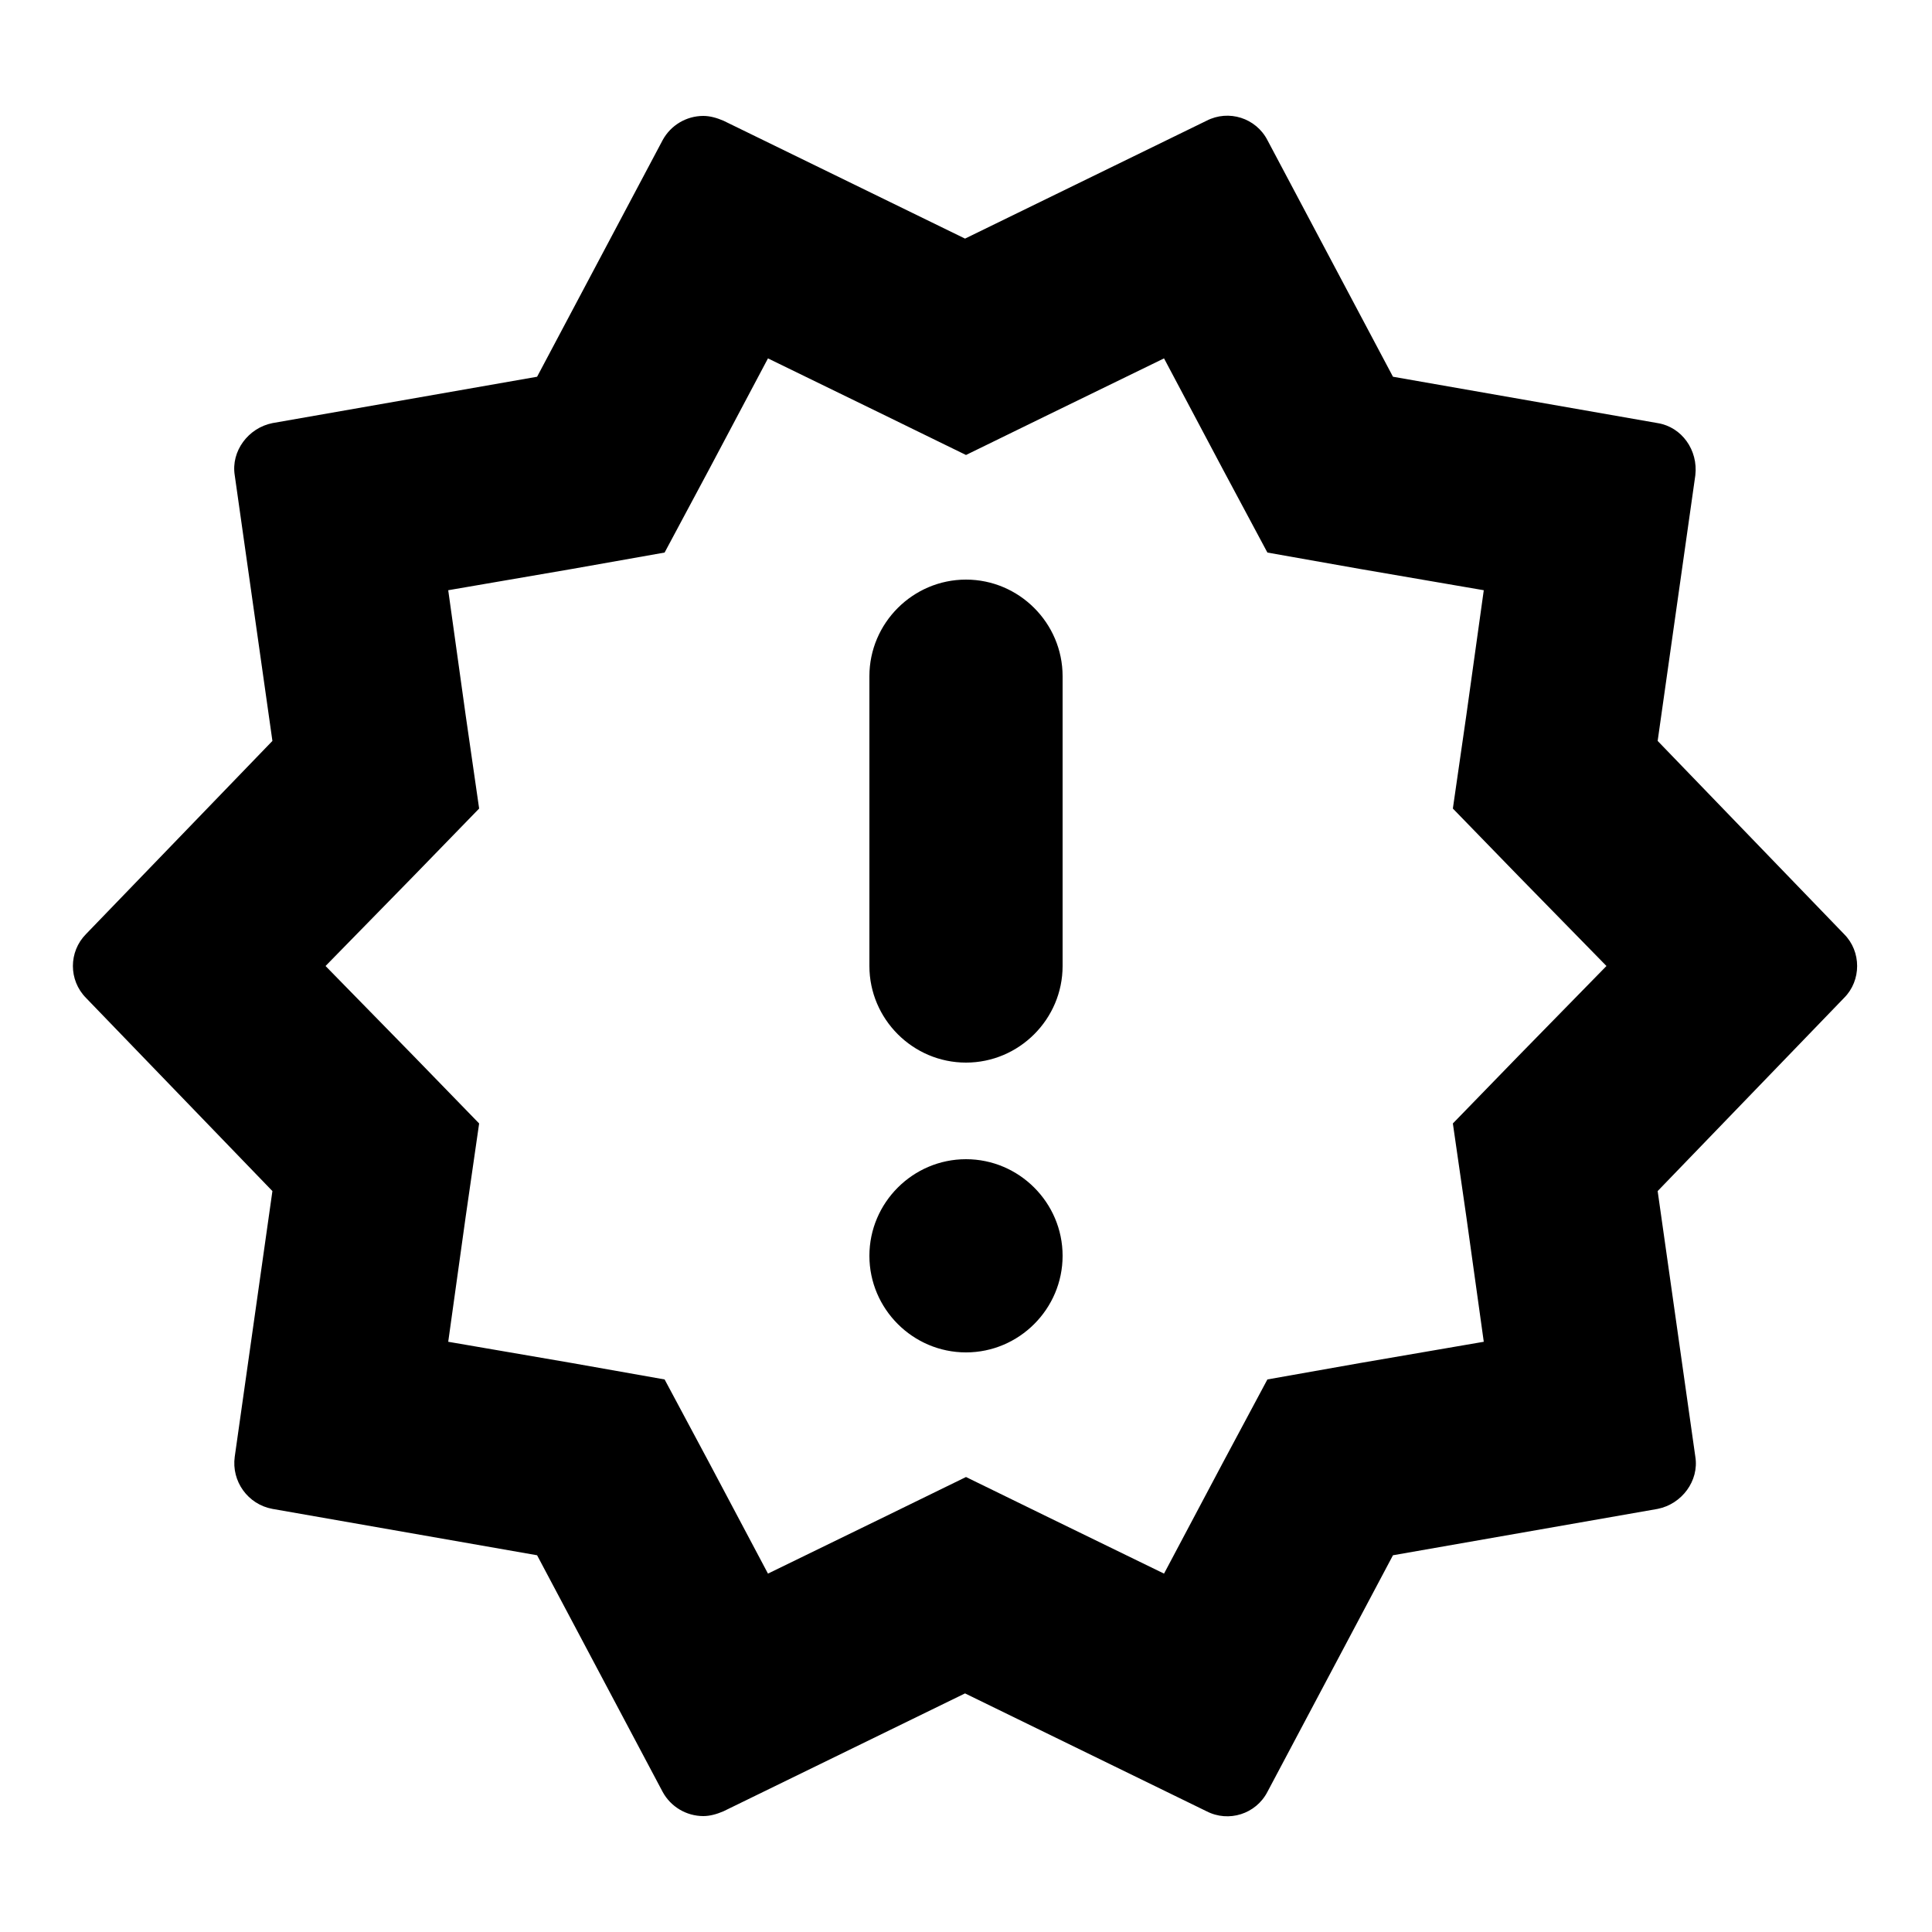
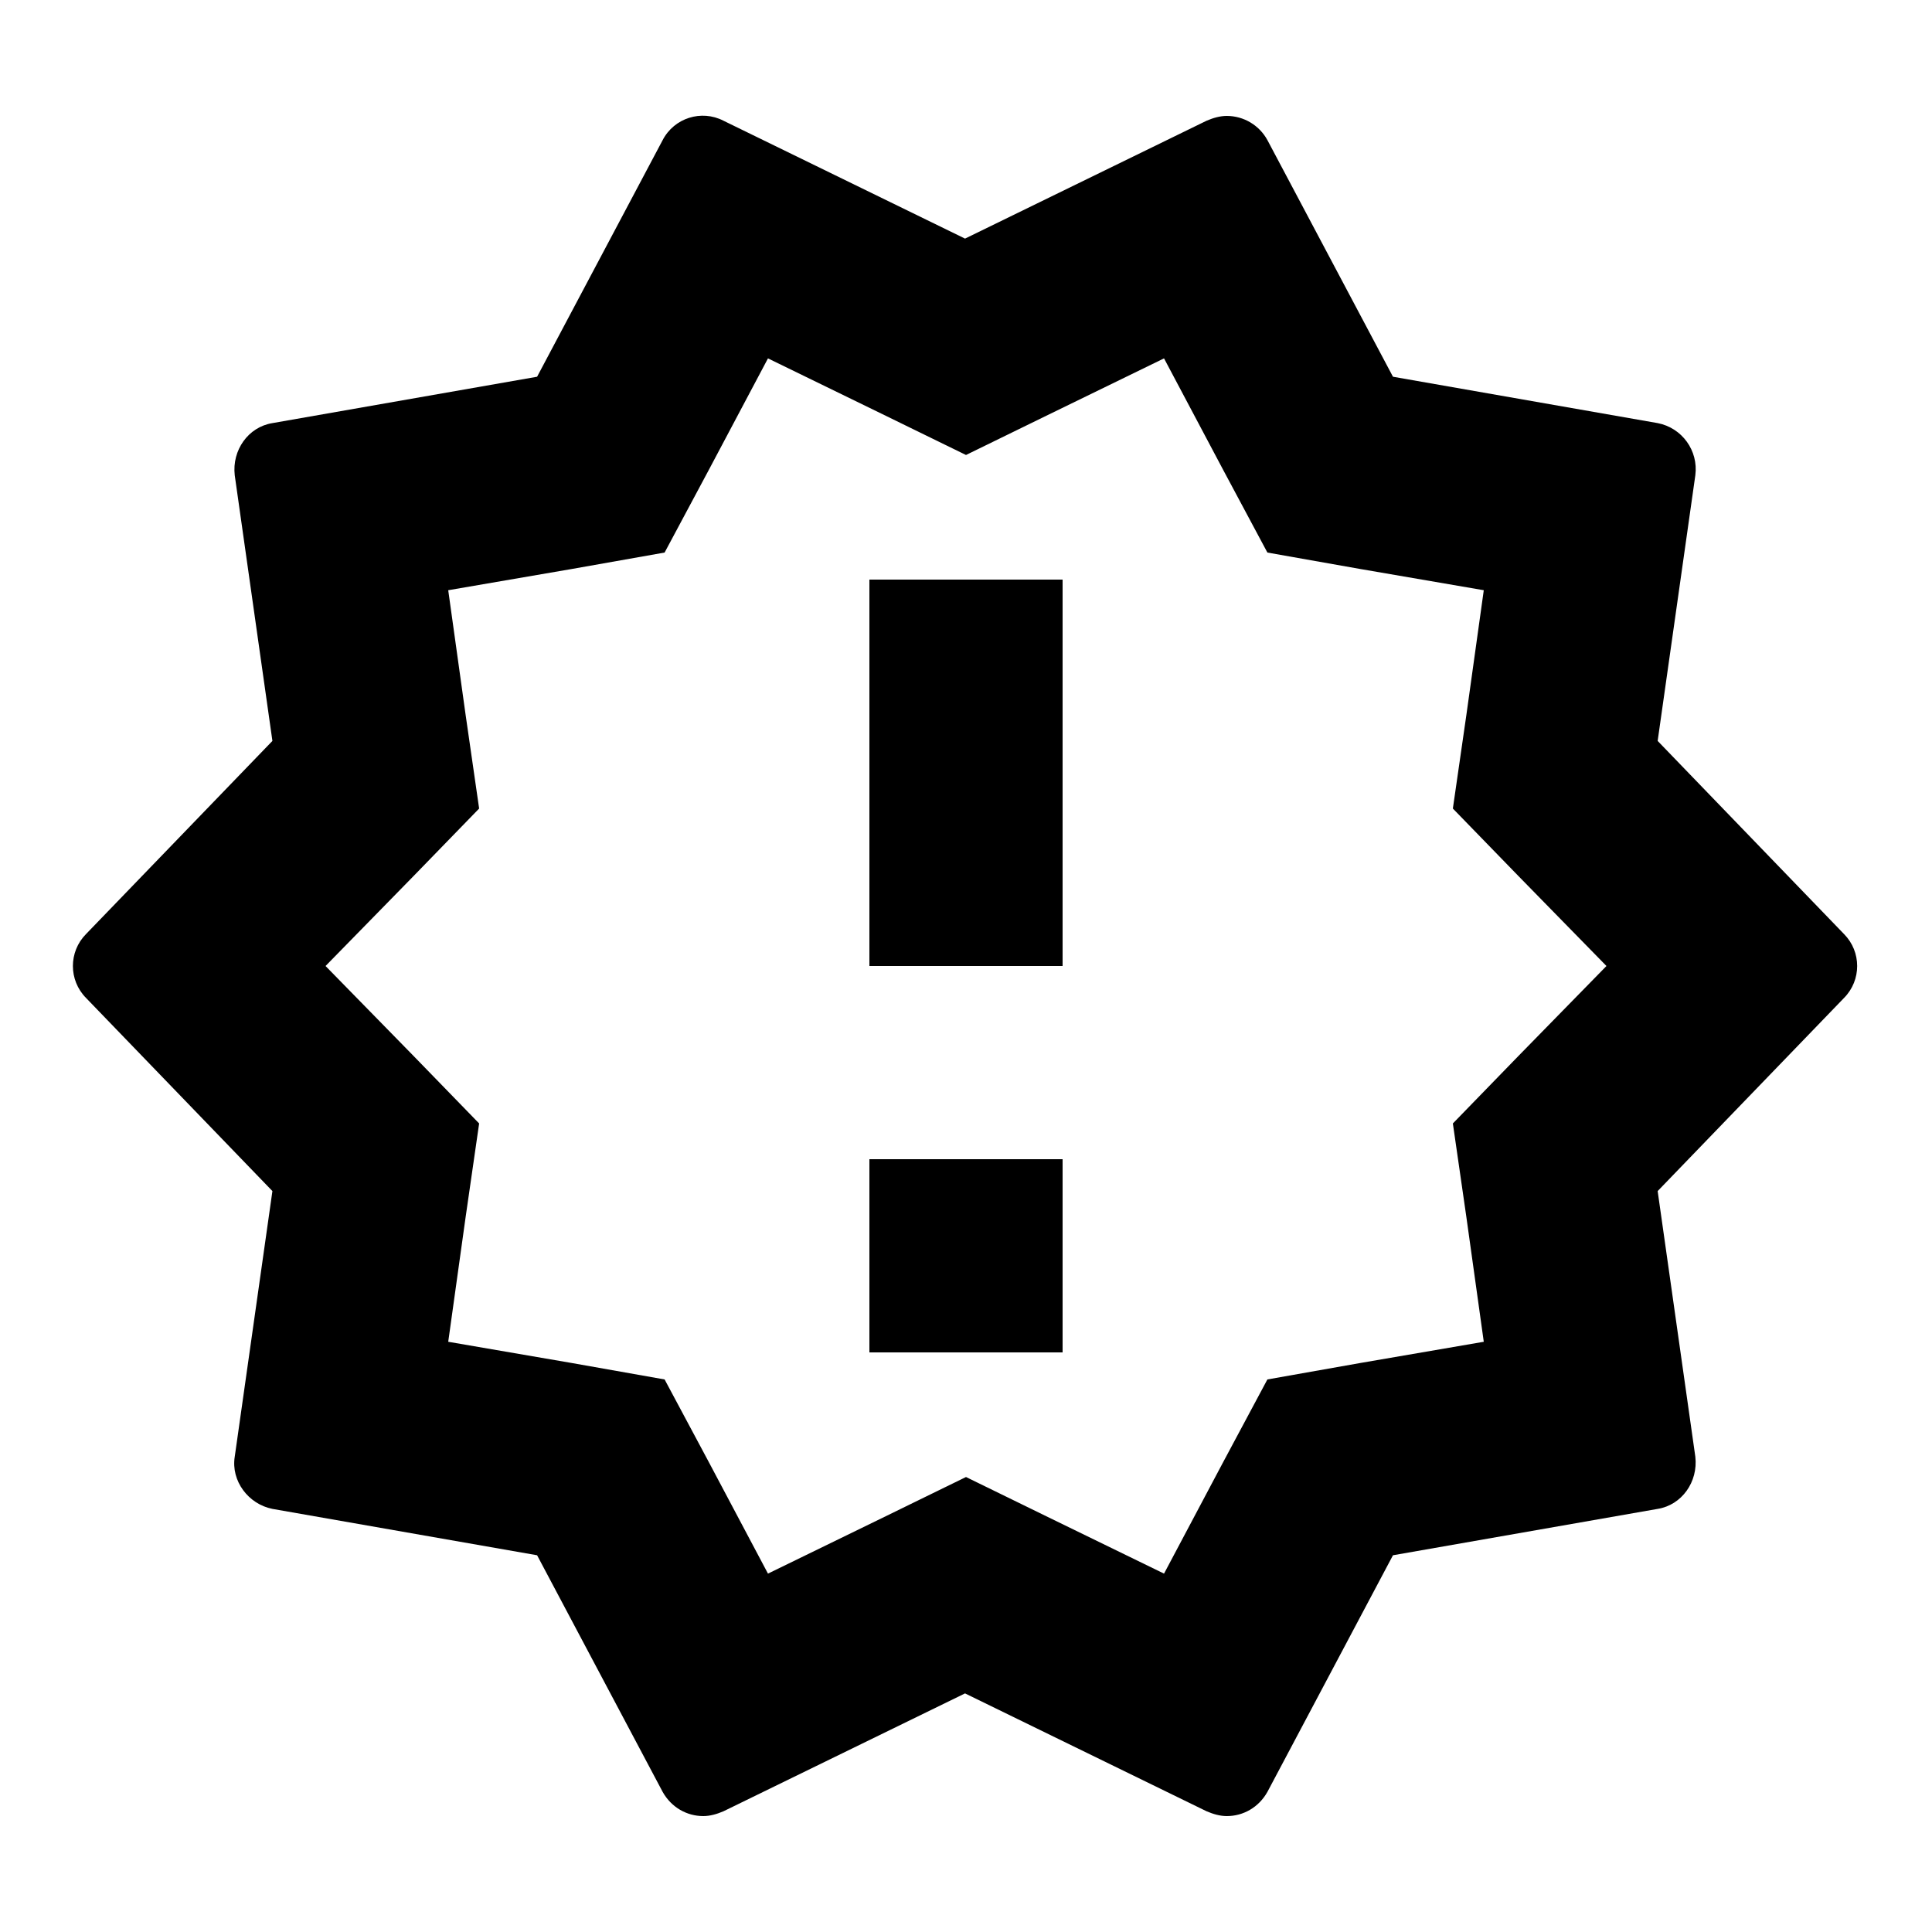
<svg xmlns="http://www.w3.org/2000/svg" width="20" height="20" fill="currentColor" viewBox="0 0 20 20">
-   <path d="M11 7v3c0 .55-.45 1-1 1s-1-.45-1-1V7c0-.55.45-1 1-1s1 .45 1 1m-1 5c-.55 0-1 .45-1 1s.45 1 1 1 1-.45 1-1-.45-1-1-1m9.09-1.67-1.93 2 .39 2.75c.04.25-.14.49-.39.54l-2.74.48-1.3 2.45a.468.468 0 0 1-.63.2l-2.5-1.22-2.5 1.22c-.07.03-.14.05-.21.05a.48.48 0 0 1-.42-.25l-1.3-2.45-2.74-.48a.482.482 0 0 1-.39-.54l.39-2.75-1.93-2a.47.47 0 0 1 0-.66l1.93-2-.39-2.75c-.04-.25.14-.49.39-.54l2.74-.48 1.3-2.45a.48.48 0 0 1 .42-.25c.07 0 .14.02.21.05l2.5 1.22 2.5-1.22a.468.468 0 0 1 .63.2l1.3 2.45 2.74.48c.25.04.42.28.39.54l-.39 2.75 1.93 2c.18.18.18.48 0 .66M16.63 10l-.91-.93-.68-.7.14-.97.18-1.29-1.28-.22-.96-.17-.46-.86-.61-1.15-1.17.57-.88.43-.88-.43-1.17-.57-.61 1.15-.46.86-.96.17-1.28.22.18 1.29.14.97-.68.7-.91.93.91.93.68.7-.14.97-.18 1.29 1.28.22.96.17.46.86.61 1.15 1.17-.57.88-.43.88.43 1.17.57.61-1.15.46-.86.96-.17 1.28-.22-.18-1.29-.14-.97.68-.7z" />
+   <path d="m19.09 9.67-1.93-2 .39-2.75a.486.486 0 0 0-.39-.54l-2.74-.48-1.3-2.45a.48.48 0 0 0-.42-.25c-.07 0-.14.02-.21.05l-2.5 1.22-2.5-1.22a.468.468 0 0 0-.63.2L5.56 3.9l-2.74.48c-.25.04-.42.28-.39.54l.39 2.75-1.93 2a.47.47 0 0 0 0 .66l1.93 2-.39 2.75c-.04.25.14.49.39.54l2.74.48 1.3 2.45c.09.16.25.25.42.25.07 0 .14-.02.21-.05l2.5-1.22 2.5 1.22c.07.03.14.05.21.05.17 0 .33-.09.42-.25l1.3-2.45 2.74-.48c.25-.04.42-.28.39-.54l-.39-2.75 1.93-2a.47.47 0 0 0 0-.66m-3.37 1.26-.68.7.14.97.18 1.29-1.28.22-.96.17-.46.86-.61 1.15-1.17-.57-.88-.43-.88.43-1.17.57-.61-1.15-.46-.86-.96-.17-1.28-.22.18-1.29.14-.97-.68-.7-.91-.93.91-.93.68-.7-.14-.97-.18-1.29 1.28-.22.96-.17.46-.86.61-1.15 1.17.57.88.43.88-.43 1.17-.57.61 1.15.46.86.96.17 1.28.22-.18 1.29-.14.97.68.7.91.93zM9 6h2v4H9zm0 6h2v2H9z" />
</svg>
